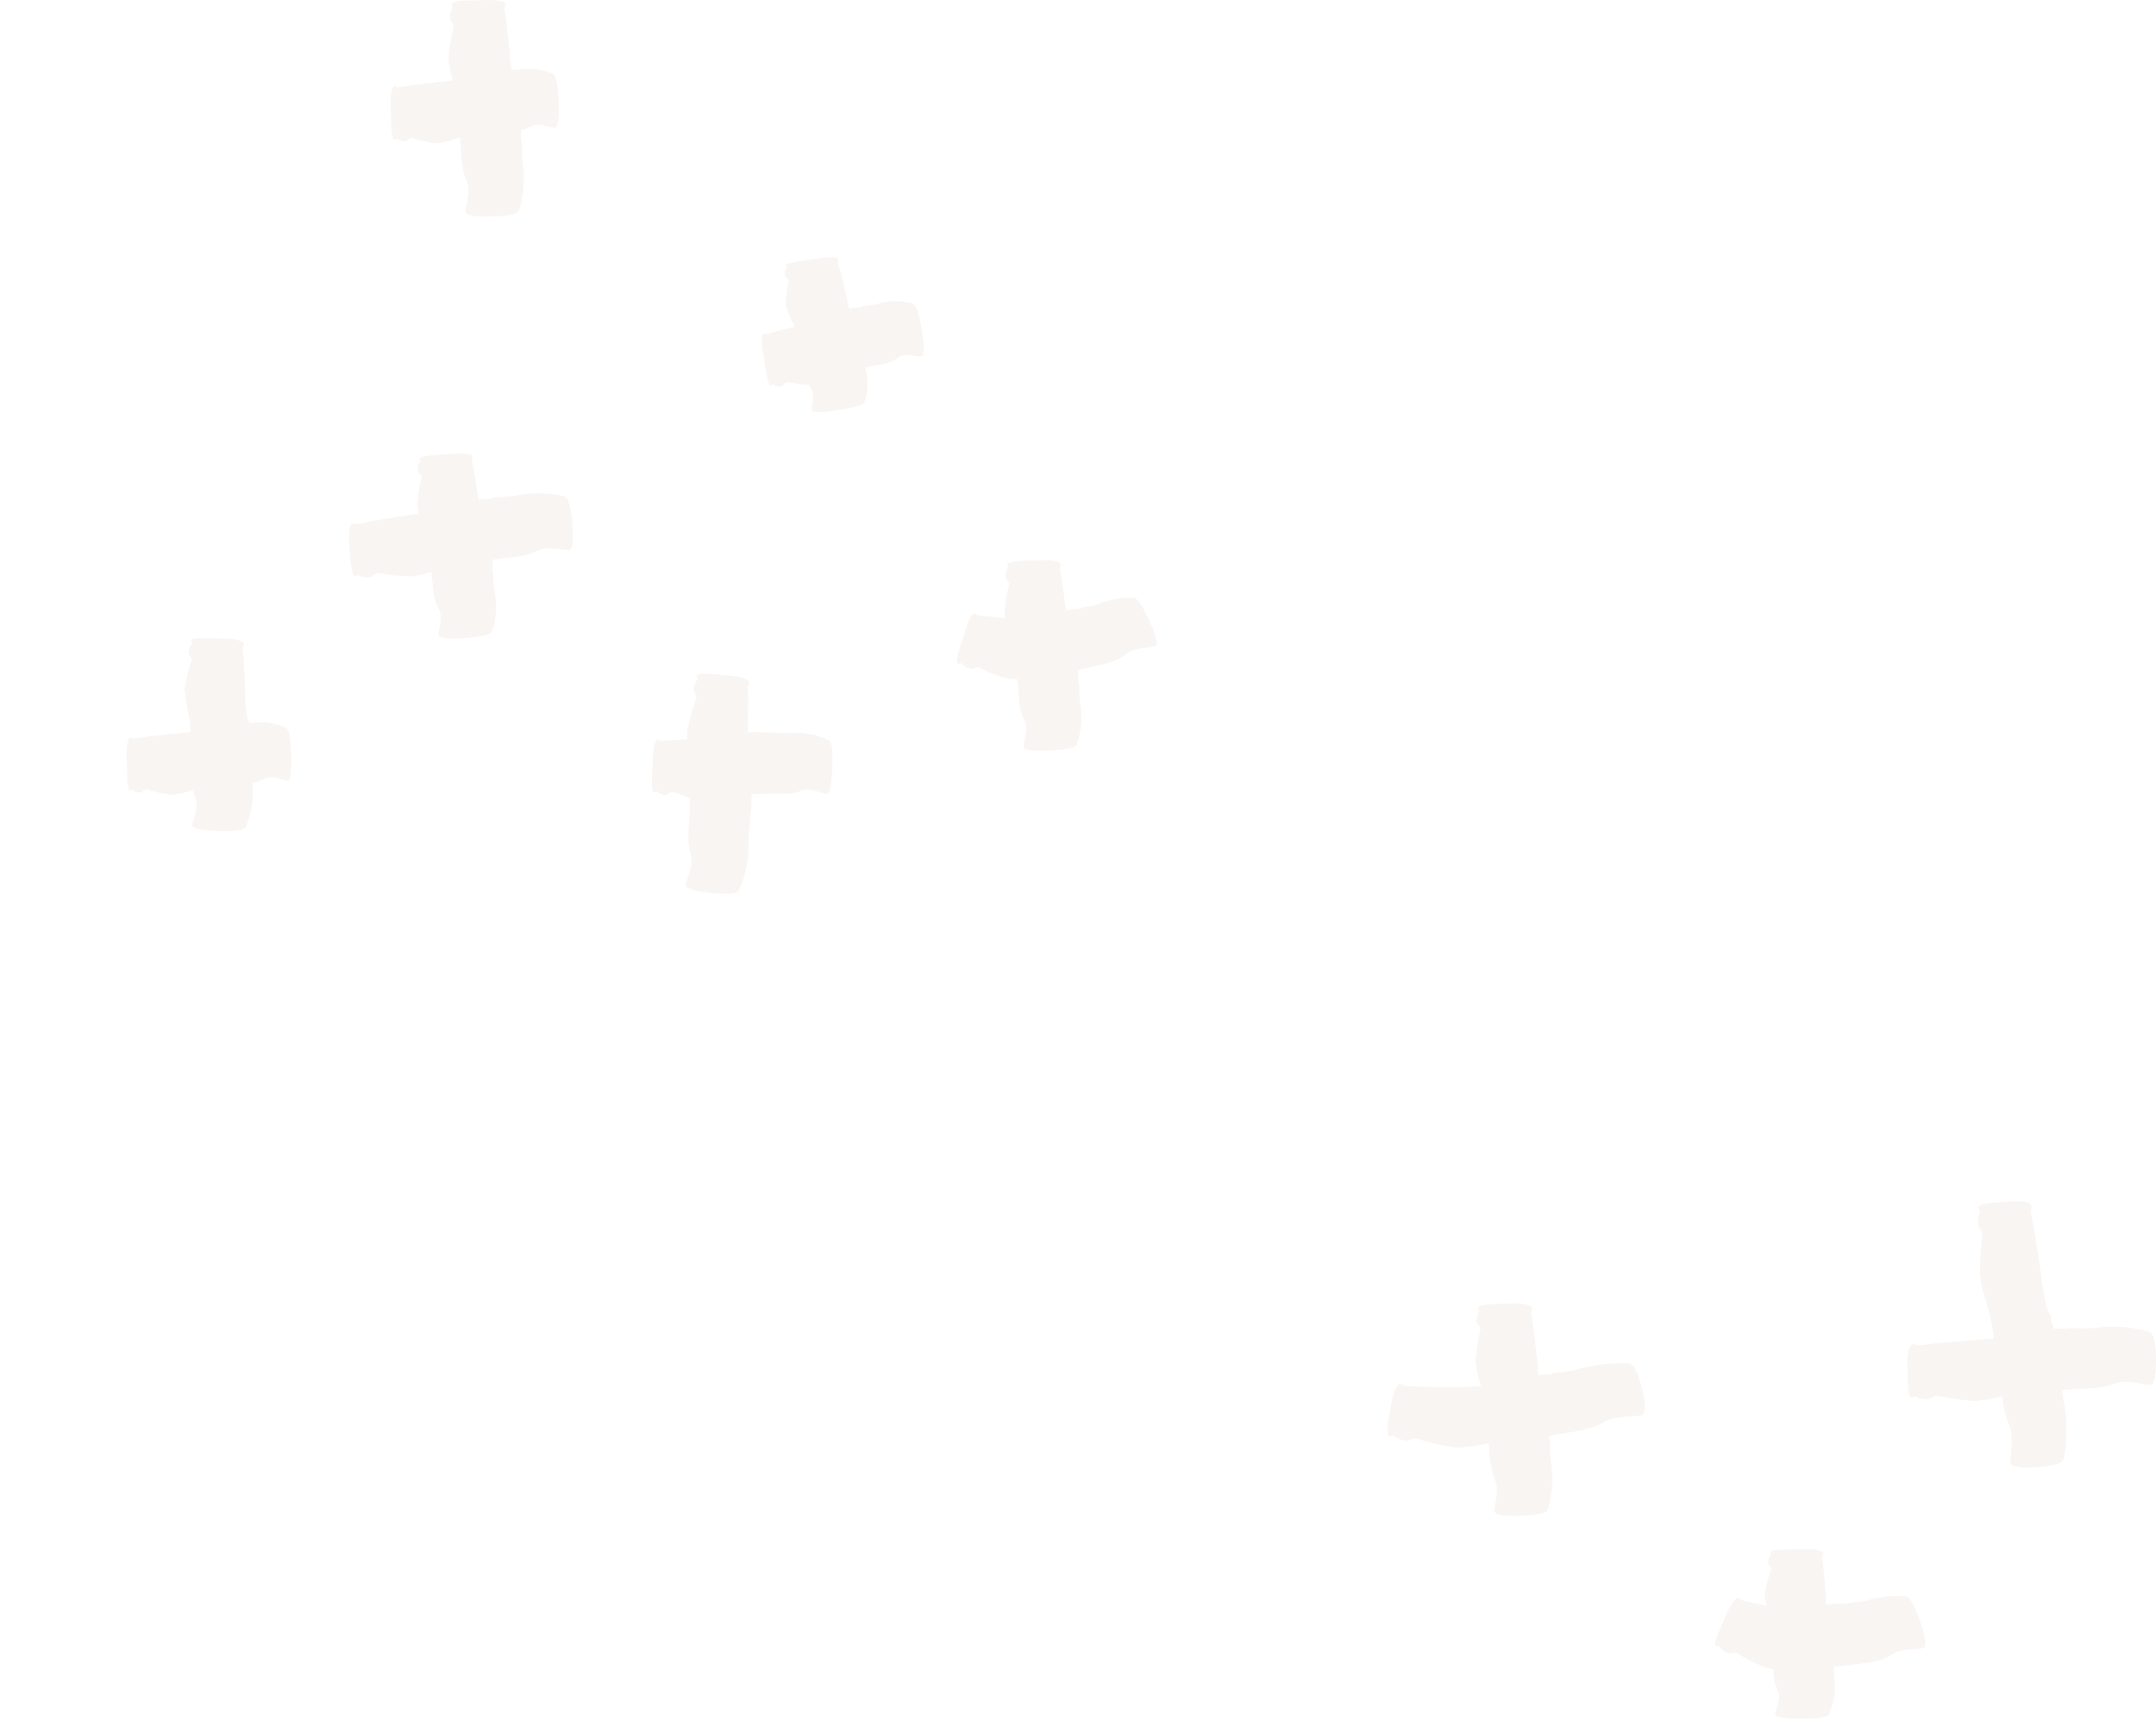
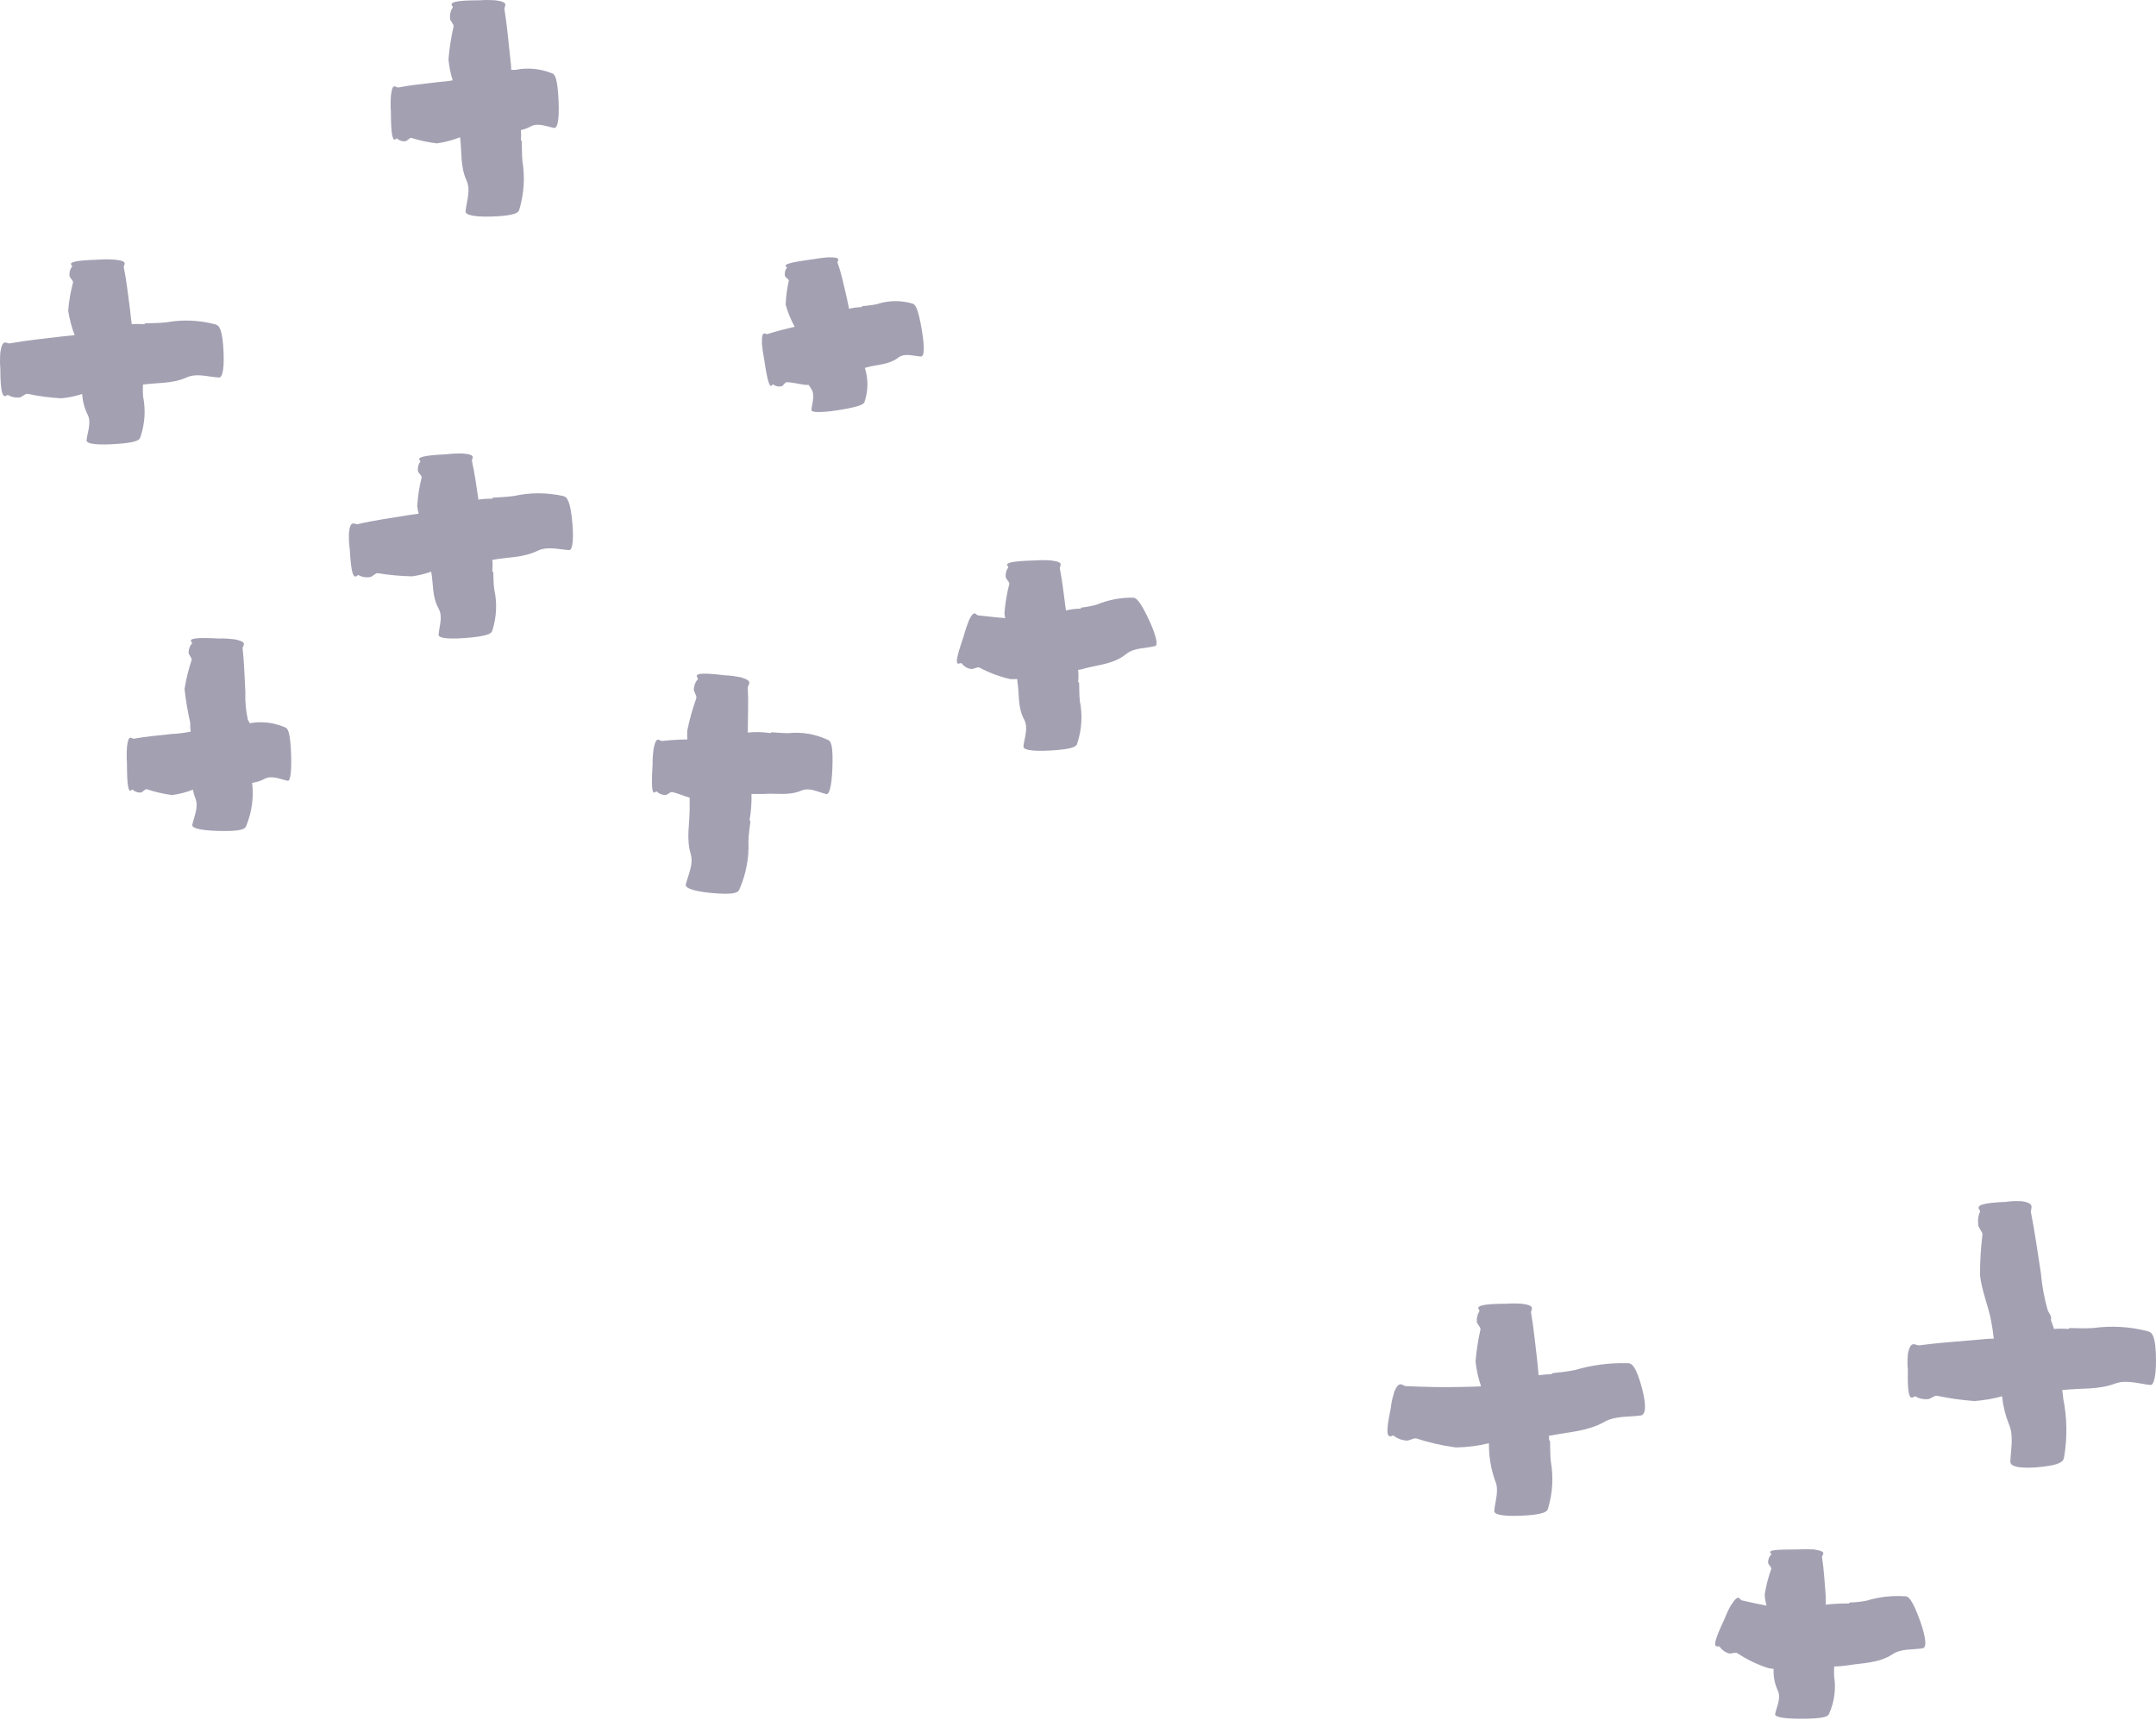
<svg xmlns="http://www.w3.org/2000/svg" width="702" height="560" viewBox="0 0 702 560" fill="none">
-   <path d="M72.657 112.388C72.13 105.799 70.752 105.857 69.903 105.594C64.764 104.254 59.396 104.043 54.168 104.978C51.912 105.271 48.308 105.242 47.399 105.3C47.194 105.3 47.019 105.623 46.901 105.594C45.565 105.492 44.223 105.492 42.887 105.594C42.653 103.983 42.535 102.372 42.33 100.732C41.686 96.192 41.246 91.623 40.309 87.084C40.133 86.176 42.184 85.063 37.378 84.565H37.173C35.505 84.44 33.831 84.44 32.163 84.565C24.603 84.799 22.23 85.356 23.372 86.469C23.636 86.732 23.372 87.025 23.138 87.318C22.734 88.051 22.551 88.885 22.611 89.719C22.611 90.51 23.87 91.243 23.783 91.975C22.991 94.979 22.461 98.046 22.2 101.142C22.607 103.886 23.314 106.577 24.31 109.167C22.786 109.342 21.38 109.43 19.739 109.635C14.23 110.309 8.722 110.836 3.213 111.832C2.1 112.008 0.811 109.987 0.107 114.761C0.107 114.761 0.107 114.936 0.107 114.966C-0.036 116.632 -0.036 118.307 0.107 119.974C0.107 127.559 0.81 129.902 2.217 128.76C2.51 128.496 2.891 128.76 3.242 128.995C4.168 129.382 5.172 129.542 6.173 129.463C7.139 129.463 8.048 128.204 8.927 128.262C12.566 129.036 16.259 129.525 19.974 129.727C22.283 129.501 24.562 129.03 26.771 128.321C26.885 130.61 27.463 132.852 28.471 134.911C29.907 137.605 28.471 140.592 28.178 143.463C28.178 144.663 32.104 145.073 38.99 144.517C45.876 143.961 45.524 142.818 45.788 142.116C47.194 137.906 47.467 133.401 46.579 129.053C46.489 127.786 46.48 126.514 46.55 125.246C51.297 124.601 56.131 125.011 60.761 122.932C64.072 121.438 67.647 122.756 71.104 122.932C72.599 123.342 73.184 119.388 72.657 112.388Z" fill="##f0e6e2" fill-opacity="0.4" />
-   <path d="M94.691 243.716C94.31 237.097 93.314 237.126 92.669 236.833C89.097 235.306 85.155 234.858 81.33 235.545C81.081 235.164 80.866 234.762 80.685 234.344C80.049 231.461 79.783 228.508 79.894 225.557C79.63 220.754 79.543 215.951 78.986 211.148C78.986 210.181 81.008 209.185 76.407 208.219H76.202C74.551 208 72.886 207.912 71.221 207.955C63.632 207.545 61.229 207.956 62.431 209.186C62.694 209.479 62.431 209.771 62.108 210.064C61.661 210.808 61.418 211.657 61.405 212.525C61.405 213.345 62.548 214.223 62.401 214.955C61.372 218.04 60.597 221.204 60.087 224.415C60.488 228.09 61.104 231.737 61.932 235.34C61.932 236.335 61.932 237.331 62.108 238.268C60.044 238.708 57.947 238.973 55.838 239.059C51.765 239.528 47.692 239.85 43.649 240.582C42.799 240.758 41.861 238.679 41.334 243.306C41.319 243.374 41.319 243.443 41.334 243.511C41.217 245.169 41.217 246.832 41.334 248.49C41.334 256.075 41.832 258.448 42.887 257.276C43.092 257.013 43.355 257.276 43.619 257.54C44.251 257.959 45.001 258.164 45.758 258.126C46.461 258.126 47.135 256.925 47.78 257.042C50.442 257.922 53.178 258.559 55.955 258.946C58.306 258.655 60.61 258.064 62.812 257.189C62.984 258.108 63.239 259.009 63.573 259.883C64.804 262.812 63.222 265.74 62.606 268.669C62.372 269.899 66.386 270.661 73.272 270.661C80.158 270.661 79.953 269.46 80.275 268.728C82.003 264.44 82.638 259.79 82.121 255.197V254.963C83.475 254.796 84.787 254.378 85.989 253.732C88.421 252.385 91.058 253.733 93.636 254.289C94.633 254.641 95.072 250.598 94.691 243.716Z" fill="#f0e6e2" fill-opacity="0.4" />
-   <path d="M186.14 168.18C185.348 161.619 183.971 161.736 183.209 161.531C177.999 160.374 172.597 160.374 167.387 161.531C165.16 161.883 161.526 162 160.618 162.088C160.413 162.088 160.237 162.439 160.12 162.439C158.669 162.406 157.217 162.505 155.783 162.732C155.139 158.544 154.611 154.326 153.674 150.168C153.469 149.26 155.49 148.118 150.744 147.707H150.538C148.874 147.665 147.21 147.743 145.557 147.942C137.997 148.322 135.624 148.879 136.767 149.992C137.03 150.255 136.767 150.548 136.532 150.87C136.156 151.612 135.994 152.443 136.064 153.272C136.064 154.063 137.353 154.766 137.294 155.498C136.535 158.513 136.054 161.591 135.858 164.694C135.927 165.577 136.084 166.45 136.327 167.301L133.046 167.77C127.566 168.678 122.028 169.41 116.549 170.698C115.436 170.962 114.058 168.97 113.619 173.627C113.619 173.627 113.619 173.803 113.619 173.832C113.557 175.506 113.645 177.182 113.882 178.841C114.293 186.397 114.996 188.74 116.344 187.451C116.637 187.158 117.018 187.451 117.369 187.627C118.302 187.985 119.309 188.105 120.299 187.978C121.237 187.978 122.116 186.631 122.995 186.689C126.688 187.289 130.419 187.632 134.159 187.714C136.286 187.419 138.377 186.909 140.4 186.192C141.133 190.204 140.664 194.334 142.803 198.2C144.297 200.865 143.008 203.881 142.803 206.781C142.803 207.952 146.758 208.304 153.615 207.601C160.471 206.898 160.12 205.785 160.384 205.082C161.703 200.851 161.894 196.348 160.94 192.02C160.647 190.175 160.677 187.246 160.618 186.426C160.618 186.25 160.266 186.133 160.296 186.016C160.427 184.799 160.427 183.572 160.296 182.355C165.189 181.418 170.229 181.711 174.946 179.426C178.199 177.815 181.832 178.958 185.348 179.163C186.52 179.133 186.96 175.033 186.14 168.18Z" fill="#f0e6e2" fill-opacity="0.4" />
-   <path d="M181.745 30.676C181.277 24.057 180.251 24.115 179.606 23.823C175.883 22.351 171.816 21.975 167.886 22.739C167.408 22.771 166.928 22.771 166.45 22.739C166.45 21.509 166.274 20.279 166.157 19.078C165.542 13.718 165.132 8.359 164.252 3.028C164.077 1.944 166.128 0.714 161.322 0.099H161.117C159.45 -0.033 157.774 -0.033 156.107 0.099C148.518 0.099 146.144 0.685 147.316 2.032C147.58 2.325 147.316 2.677 147.053 3.028C146.628 3.943 146.446 4.952 146.525 5.957C146.525 6.865 147.785 7.802 147.697 8.622C146.874 12.139 146.316 15.712 146.027 19.312C146.226 21.641 146.688 23.941 147.404 26.166C145.617 26.546 143.8 26.576 142.013 26.81C137.881 27.337 133.721 27.688 129.618 28.509C128.769 28.509 127.772 26.605 127.274 31.232C127.289 31.3 127.289 31.37 127.274 31.437C127.162 33.095 127.162 34.759 127.274 36.416C127.274 44.002 127.89 46.374 128.944 45.203C129.15 44.939 129.443 45.203 129.706 45.466C130.352 45.877 131.111 46.072 131.875 46.023C132.578 46.023 133.281 44.822 133.926 44.91C136.637 45.767 139.423 46.365 142.247 46.697C144.836 46.33 147.373 45.661 149.807 44.705C150.422 49.42 149.807 54.194 151.917 58.821C153.353 62.043 151.917 65.47 151.594 68.838C151.419 70.214 155.492 70.859 162.377 70.42C169.263 69.98 168.941 68.662 169.204 67.842C170.638 62.887 170.948 57.674 170.113 52.583C169.878 50.416 169.966 46.989 169.908 46.052C169.908 45.847 169.585 45.671 169.615 45.525C169.703 44.472 169.703 43.414 169.615 42.362C170.703 42.143 171.75 41.758 172.721 41.22C175.211 39.843 177.907 41.219 180.515 41.688C181.804 41.6 182.214 37.558 181.745 30.676Z" fill="#f0e6e2" fill-opacity="0.4" />
-   <path d="M299.769 105.389C298.509 98.858 297.542 99.033 296.839 98.799C293.118 97.752 289.168 97.844 285.5 99.063C283.947 99.444 281.397 99.619 280.694 99.737C280.694 99.737 280.489 100.059 280.372 100.059C279.055 100.063 277.745 100.24 276.475 100.586C276.152 99.297 275.977 98.008 275.654 96.749C274.775 93.029 274.043 89.281 272.724 85.62C272.49 84.887 274.453 83.745 269.794 83.804H269.589C267.929 83.934 266.276 84.149 264.637 84.448C257.136 85.444 254.821 86.147 256.11 86.938C256.374 87.113 256.11 87.406 255.905 87.67C255.573 88.298 255.45 89.016 255.554 89.72C255.554 90.364 256.902 90.862 256.843 91.448C256.25 94.005 255.907 96.615 255.817 99.238C256.512 101.736 257.495 104.144 258.747 106.414C255.817 107.146 252.887 107.82 249.957 108.786C249.195 109.05 247.994 107.117 248.082 111.715V111.92C248.219 113.572 248.454 115.216 248.785 116.84C249.899 124.338 250.631 126.652 251.451 125.334C251.657 125.041 251.95 125.334 252.213 125.51C252.872 125.849 253.623 125.962 254.352 125.832C255.026 125.832 255.524 124.455 256.14 124.485C258.513 124.485 261.004 125.451 263.318 125.363L263.963 126.388C265.575 128.468 264.403 131.104 264.198 133.534C264.198 134.53 268.183 134.442 274.981 133.242C281.778 132.041 281.397 131.162 281.602 130.547C282.719 127.061 282.719 123.314 281.602 119.828L282.101 119.681C285.558 118.656 289.221 118.92 292.415 116.518C294.583 114.849 297.308 115.962 299.828 116.108C301.176 116.225 301.059 112.154 299.769 105.389Z" fill="#f0e6e2" fill-opacity="0.4" />
-   <path d="M269.239 240.843C265.311 239.04 260.968 238.332 256.669 238.793C254.853 238.793 252.039 238.529 251.219 238.5C251.219 238.5 250.897 238.793 250.78 238.764C248.365 238.396 245.913 238.337 243.484 238.588C243.484 233.755 243.747 228.923 243.484 223.944C243.484 222.831 245.623 221.865 241.081 220.547H240.905C239.264 220.208 237.598 220.002 235.924 219.931C228.393 219.023 225.991 219.287 227.133 220.781C227.368 221.132 227.133 221.454 226.782 221.747C226.268 222.569 225.966 223.505 225.903 224.471C225.903 225.379 226.899 226.463 226.723 227.4C225.487 230.827 224.507 234.342 223.793 237.914C223.733 238.89 223.733 239.868 223.793 240.843C221.039 240.843 218.284 241.048 215.53 241.341C214.622 241.341 213.743 239.32 212.805 243.889C212.805 243.889 212.805 243.889 212.805 244.094C212.563 245.742 212.456 247.407 212.483 249.073C212.014 256.629 212.307 259.031 213.508 257.859C213.772 257.625 214.036 257.859 214.329 258.211C215.003 258.649 215.782 258.902 216.585 258.943C217.347 258.943 218.197 257.83 218.87 257.976C220.775 258.386 222.65 259.236 224.555 259.821C224.555 261.022 224.555 262.223 224.555 263.424C224.555 268.315 223.412 273.148 224.877 278.068C225.903 281.495 224.115 284.745 223.295 288.084C222.943 289.432 226.928 290.574 233.814 291.013C240.7 291.452 240.524 290.076 240.905 289.285C242.954 284.51 243.906 279.335 243.689 274.143C243.689 271.947 244.245 268.52 244.333 267.553C244.333 267.378 244.04 267.173 244.069 267.026C244.558 264.243 244.765 261.417 244.685 258.592C246.033 258.592 247.381 258.592 248.699 258.592C252.743 258.269 256.757 259.236 260.801 257.537C263.555 256.336 266.309 257.977 269.064 258.621C270.206 258.884 270.997 254.872 271.085 247.989C271.173 241.107 270.03 241.165 269.239 240.843Z" fill="#f0e6e2" fill-opacity="0.4" />
-   <path d="M373.345 200.281C370.415 194.423 369.478 194.716 368.774 194.657C364.752 194.612 360.764 195.389 357.054 196.942C355.431 197.388 353.775 197.702 352.102 197.879C352.102 197.879 351.867 198.231 351.75 198.231C350.172 198.269 348.601 198.465 347.062 198.816C346.447 194.277 345.978 189.708 345.099 185.197C344.894 184.231 346.945 183.089 342.169 182.532H341.964C340.306 182.407 338.641 182.407 336.982 182.532C329.393 182.737 327.02 183.294 328.192 184.465C328.456 184.729 328.192 185.051 327.958 185.344C327.558 186.11 327.385 186.973 327.46 187.833C327.46 188.653 328.72 189.415 328.632 190.177C327.837 193.289 327.307 196.464 327.049 199.666C327.106 200.217 327.194 200.764 327.313 201.306C324.383 201.101 321.453 200.749 318.523 200.427C317.644 200.427 317.38 198.055 315.358 202.302V202.477C314.716 204.018 314.188 205.604 313.776 207.222C311.315 214.397 310.846 216.799 312.662 216.008C313.043 215.833 313.278 216.213 313.512 216.536C314.185 217.207 315.041 217.666 315.974 217.853C316.823 218.146 318.025 217.121 318.904 217.414C322.041 219.104 325.392 220.365 328.866 221.163C329.656 221.221 330.449 221.221 331.239 221.163C331.239 221.339 331.239 221.515 331.239 221.69C331.972 225.937 331.239 230.272 333.496 234.401C334.931 237.33 333.496 240.259 333.232 243.187C333.232 244.418 337.158 244.857 344.044 244.3C350.93 243.744 350.578 242.573 350.842 241.84C352.24 237.478 352.502 232.83 351.604 228.338C351.369 226.405 351.428 223.389 351.37 222.481C351.37 222.305 351.047 222.159 351.047 222.042C351.179 220.747 351.179 219.441 351.047 218.146C351.838 218.146 352.629 217.854 353.391 217.649C357.904 216.477 362.768 216.213 366.635 213.05C369.243 210.912 372.759 211.264 375.982 210.443C377.33 210.443 376.393 206.46 373.345 200.281Z" fill="#f0e6e2" fill-opacity="0.4" />
-   <path d="M533.977 449.843C532.014 443.517 530.549 443.985 529.611 443.985C523.933 443.853 518.269 444.604 512.821 446.211C510.477 446.738 506.697 447.09 505.643 447.207C505.438 447.207 505.262 447.559 505.115 447.559C503.733 447.604 502.354 447.721 500.984 447.91C500.808 446.387 500.72 444.981 500.544 443.341C499.9 438.069 499.431 432.797 498.522 427.555C498.347 426.5 500.368 425.27 495.592 424.626H495.387C493.729 424.495 492.064 424.495 490.406 424.626C482.817 424.626 480.443 425.3 481.616 426.618C481.879 426.91 481.616 427.262 481.381 427.613C480.985 428.475 480.804 429.42 480.854 430.367C480.854 431.245 482.114 432.153 482.055 432.973C481.252 436.442 480.713 439.967 480.444 443.517C480.752 446.238 481.352 448.918 482.231 451.512C480.121 451.659 478.012 451.659 475.902 451.717C469.895 451.893 463.888 451.717 457.823 451.454C456.563 451.454 455.655 449.169 453.867 453.562V453.768C453.357 455.358 453.013 456.997 452.842 458.658C451.259 466.097 451.377 468.529 453.311 467.621C453.721 467.416 454.072 467.796 454.453 468.089C455.456 468.684 456.576 469.053 457.735 469.173C458.849 469.378 460.167 468.265 461.163 468.499C465.36 469.874 469.677 470.854 474.056 471.428C477.681 471.376 481.288 470.914 484.809 470.051C484.745 474.199 485.42 478.324 486.802 482.235C488.238 485.369 486.802 488.796 486.538 492.105C486.392 493.482 490.465 494.038 497.35 493.54C504.236 493.042 503.885 491.754 504.148 490.963C505.558 486.081 505.829 480.941 504.939 475.938C504.705 473.8 504.764 470.432 504.705 469.466C504.705 469.261 504.383 469.114 504.383 468.968C504.383 468.821 504.383 468.001 504.383 467.533H504.998C510.858 466.361 516.718 466.215 522.256 463.169C525.89 461.06 530.226 461.587 534.328 461.002C536.174 460.592 536.028 456.432 533.977 449.843Z" fill="#f0e6e2" fill-opacity="0.4" />
-   <path d="M624.371 525.758C621.939 519.608 620.884 519.901 620.18 519.901C615.955 519.612 611.713 520.109 607.669 521.365C605.919 521.693 604.145 521.879 602.365 521.921C602.219 521.921 602.102 522.244 601.984 522.244C599.469 522.213 596.954 522.34 594.454 522.625C594.454 521.658 594.454 520.692 594.454 519.696C594.102 515.478 593.897 511.29 593.253 507.102C593.253 506.253 595.245 505.345 590.615 504.642H590.41C588.752 504.533 587.088 504.533 585.429 504.642C577.84 504.642 575.467 504.876 576.639 505.96C576.902 506.194 576.639 506.458 576.346 506.721C575.911 507.359 575.686 508.117 575.701 508.889C575.701 509.621 576.873 510.353 576.727 510.997C575.758 513.698 575.042 516.482 574.588 519.315C574.647 520.546 574.854 521.765 575.203 522.947C572.537 522.449 569.87 521.863 567.204 521.248C566.266 521.014 566.237 518.729 563.717 522.683L563.57 522.859C562.761 524.321 562.056 525.838 561.461 527.399C558.208 534.252 557.681 536.624 559.497 536.185C559.878 536.185 560.084 536.478 560.318 536.829C560.962 537.583 561.804 538.141 562.75 538.44C563.6 538.821 564.947 537.971 565.68 538.44C568.805 540.508 572.196 542.143 575.76 543.302C576.329 543.425 576.907 543.503 577.489 543.536C577.372 545.909 577.814 548.277 578.778 550.448C580.067 552.996 578.543 555.661 577.987 558.268C577.752 559.351 581.796 559.937 588.711 559.762C595.626 559.586 595.333 558.531 595.655 557.916C597.296 554.182 597.834 550.056 597.208 546.026C597.15 544.943 597.15 543.858 597.208 542.775C598.759 542.741 600.306 542.604 601.838 542.365C606.673 541.574 611.8 541.691 616.195 538.791C619.126 536.829 622.788 537.415 626.217 536.8C627.535 536.214 626.92 532.172 624.371 525.758Z" fill="#f0e6e2" fill-opacity="0.4" />
-   <path d="M701.93 440.382C701.608 433.763 700.055 433.822 699.146 433.529C693.406 432.061 687.435 431.723 681.565 432.533C679.046 432.738 675.119 432.533 674.006 432.533C673.771 432.533 673.566 432.826 673.42 432.826C671.869 432.709 670.312 432.709 668.761 432.826C668.526 431.859 668.087 430.893 667.765 429.897C668.204 428.696 667.091 427.73 666.71 426.646C665.603 422.711 664.867 418.681 664.512 414.609C663.457 408.019 662.608 401.429 661.289 394.898C661.025 393.551 662.959 391.969 658.359 391.237H658.154C656.481 391.124 654.801 391.193 653.143 391.442C645.554 391.764 643.239 392.526 644.587 394.137C644.88 394.517 644.587 394.957 644.411 395.367C644.07 396.495 643.97 397.683 644.119 398.852C644.119 399.965 645.496 401.049 645.496 402.074C644.957 406.466 644.693 410.887 644.705 415.312C645.232 420.349 647.342 425.152 648.309 430.131C648.69 432.064 648.953 434.027 649.188 435.989C647.254 435.989 645.291 436.223 643.327 436.399C637.145 436.955 630.962 437.336 624.809 438.185C623.549 438.185 622.172 436.282 621.205 440.939C621.205 440.939 621.205 441.085 621.205 441.144C621.037 442.799 621.037 444.467 621.205 446.123C621.029 453.708 621.615 456.081 623.197 454.909C623.549 454.645 623.959 454.909 624.34 455.173C625.354 455.581 626.442 455.771 627.534 455.729C628.589 455.729 629.673 454.499 630.64 454.587C634.688 455.445 638.79 456.023 642.917 456.315C645.949 456.085 648.951 455.565 651.883 454.762C652.187 457.858 652.927 460.895 654.081 463.783C655.781 467.678 654.696 471.984 654.579 476.143C654.579 477.871 658.652 478.485 665.479 477.665C672.306 476.845 671.925 475.264 672.131 474.239C673.159 468.002 673.04 461.63 671.779 455.436C671.779 454.616 671.545 453.679 671.457 452.712H671.896C677.463 452.039 683.06 452.712 688.569 450.662C692.29 449.256 696.245 450.662 700.113 451.072C701.432 451.336 702.252 447.411 701.93 440.382Z" fill="#f0e6e2" fill-opacity="0.4" />
+   <path d="M72.657 112.388C72.13 105.799 70.752 105.857 69.903 105.594C64.764 104.254 59.396 104.043 54.168 104.978C51.912 105.271 48.308 105.242 47.399 105.3C47.194 105.3 47.019 105.623 46.901 105.594C45.565 105.492 44.223 105.492 42.887 105.594C42.653 103.983 42.535 102.372 42.33 100.732C41.686 96.192 41.246 91.623 40.309 87.084C40.133 86.176 42.184 85.063 37.378 84.565H37.173C35.505 84.44 33.831 84.44 32.163 84.565C24.603 84.799 22.23 85.356 23.372 86.469C23.636 86.732 23.372 87.025 23.138 87.318C22.734 88.051 22.551 88.885 22.611 89.719C22.611 90.51 23.87 91.243 23.783 91.975C22.991 94.979 22.461 98.046 22.2 101.142C22.607 103.886 23.314 106.577 24.31 109.167C22.786 109.342 21.38 109.43 19.739 109.635C14.23 110.309 8.722 110.836 3.213 111.832C2.1 112.008 0.811 109.987 0.107 114.761C0.107 114.761 0.107 114.936 0.107 114.966C-0.036 116.632 -0.036 118.307 0.107 119.974C0.107 127.559 0.81 129.902 2.217 128.76C2.51 128.496 2.891 128.76 3.242 128.995C4.168 129.382 5.172 129.542 6.173 129.463C7.139 129.463 8.048 128.204 8.927 128.262C12.566 129.036 16.259 129.525 19.974 129.727C22.283 129.501 24.562 129.03 26.771 128.321C26.885 130.61 27.463 132.852 28.471 134.911C29.907 137.605 28.471 140.592 28.178 143.463C28.178 144.663 32.104 145.073 38.99 144.517C45.876 143.961 45.524 142.818 45.788 142.116C47.194 137.906 47.467 133.401 46.579 129.053C46.489 127.786 46.48 126.514 46.55 125.246C51.297 124.601 56.131 125.011 60.761 122.932C64.072 121.438 67.647 122.756 71.104 122.932C72.599 123.342 73.184 119.388 72.657 112.388Z" fill="#1b133f" fill-opacity="0.4" />
+   <path d="M94.691 243.716C94.31 237.097 93.314 237.126 92.669 236.833C89.097 235.306 85.155 234.858 81.33 235.545C81.081 235.164 80.866 234.762 80.685 234.344C80.049 231.461 79.783 228.508 79.894 225.557C79.63 220.754 79.543 215.951 78.986 211.148C78.986 210.181 81.008 209.185 76.407 208.219H76.202C74.551 208 72.886 207.912 71.221 207.955C63.632 207.545 61.229 207.956 62.431 209.186C62.694 209.479 62.431 209.771 62.108 210.064C61.661 210.808 61.418 211.657 61.405 212.525C61.405 213.345 62.548 214.223 62.401 214.955C61.372 218.04 60.597 221.204 60.087 224.415C60.488 228.09 61.104 231.737 61.932 235.34C61.932 236.335 61.932 237.331 62.108 238.268C60.044 238.708 57.947 238.973 55.838 239.059C51.765 239.528 47.692 239.85 43.649 240.582C42.799 240.758 41.861 238.679 41.334 243.306C41.319 243.374 41.319 243.443 41.334 243.511C41.217 245.169 41.217 246.832 41.334 248.49C41.334 256.075 41.832 258.448 42.887 257.276C43.092 257.013 43.355 257.276 43.619 257.54C44.251 257.959 45.001 258.164 45.758 258.126C46.461 258.126 47.135 256.925 47.78 257.042C50.442 257.922 53.178 258.559 55.955 258.946C58.306 258.655 60.61 258.064 62.812 257.189C62.984 258.108 63.239 259.009 63.573 259.883C64.804 262.812 63.222 265.74 62.606 268.669C62.372 269.899 66.386 270.661 73.272 270.661C80.158 270.661 79.953 269.46 80.275 268.728C82.003 264.44 82.638 259.79 82.121 255.197V254.963C83.475 254.796 84.787 254.378 85.989 253.732C88.421 252.385 91.058 253.733 93.636 254.289C94.633 254.641 95.072 250.598 94.691 243.716Z" fill="#1b133f" fill-opacity="0.4" />
+   <path d="M186.14 168.18C185.348 161.619 183.971 161.736 183.209 161.531C177.999 160.374 172.597 160.374 167.387 161.531C165.16 161.883 161.526 162 160.618 162.088C160.413 162.088 160.237 162.439 160.12 162.439C158.669 162.406 157.217 162.505 155.783 162.732C155.139 158.544 154.611 154.326 153.674 150.168C153.469 149.26 155.49 148.118 150.744 147.707H150.538C148.874 147.665 147.21 147.743 145.557 147.942C137.997 148.322 135.624 148.879 136.767 149.992C137.03 150.255 136.767 150.548 136.532 150.87C136.156 151.612 135.994 152.443 136.064 153.272C136.064 154.063 137.353 154.766 137.294 155.498C136.535 158.513 136.054 161.591 135.858 164.694C135.927 165.577 136.084 166.45 136.327 167.301L133.046 167.77C127.566 168.678 122.028 169.41 116.549 170.698C115.436 170.962 114.058 168.97 113.619 173.627C113.619 173.627 113.619 173.803 113.619 173.832C113.557 175.506 113.645 177.182 113.882 178.841C114.293 186.397 114.996 188.74 116.344 187.451C116.637 187.158 117.018 187.451 117.369 187.627C118.302 187.985 119.309 188.105 120.299 187.978C121.237 187.978 122.116 186.631 122.995 186.689C126.688 187.289 130.419 187.632 134.159 187.714C136.286 187.419 138.377 186.909 140.4 186.192C141.133 190.204 140.664 194.334 142.803 198.2C144.297 200.865 143.008 203.881 142.803 206.781C142.803 207.952 146.758 208.304 153.615 207.601C160.471 206.898 160.12 205.785 160.384 205.082C161.703 200.851 161.894 196.348 160.94 192.02C160.647 190.175 160.677 187.246 160.618 186.426C160.618 186.25 160.266 186.133 160.296 186.016C160.427 184.799 160.427 183.572 160.296 182.355C165.189 181.418 170.229 181.711 174.946 179.426C178.199 177.815 181.832 178.958 185.348 179.163C186.52 179.133 186.96 175.033 186.14 168.18Z" fill="#1b133f" fill-opacity="0.4" />
+   <path d="M181.745 30.676C181.277 24.057 180.251 24.115 179.606 23.823C175.883 22.351 171.816 21.975 167.886 22.739C167.408 22.771 166.928 22.771 166.45 22.739C166.45 21.509 166.274 20.279 166.157 19.078C165.542 13.718 165.132 8.359 164.252 3.028C164.077 1.944 166.128 0.714 161.322 0.099H161.117C159.45 -0.033 157.774 -0.033 156.107 0.099C148.518 0.099 146.144 0.685 147.316 2.032C147.58 2.325 147.316 2.677 147.053 3.028C146.628 3.943 146.446 4.952 146.525 5.957C146.525 6.865 147.785 7.802 147.697 8.622C146.874 12.139 146.316 15.712 146.027 19.312C146.226 21.641 146.688 23.941 147.404 26.166C145.617 26.546 143.8 26.576 142.013 26.81C137.881 27.337 133.721 27.688 129.618 28.509C128.769 28.509 127.772 26.605 127.274 31.232C127.289 31.3 127.289 31.37 127.274 31.437C127.162 33.095 127.162 34.759 127.274 36.416C127.274 44.002 127.89 46.374 128.944 45.203C129.15 44.939 129.443 45.203 129.706 45.466C130.352 45.877 131.111 46.072 131.875 46.023C132.578 46.023 133.281 44.822 133.926 44.91C136.637 45.767 139.423 46.365 142.247 46.697C144.836 46.33 147.373 45.661 149.807 44.705C150.422 49.42 149.807 54.194 151.917 58.821C153.353 62.043 151.917 65.47 151.594 68.838C151.419 70.214 155.492 70.859 162.377 70.42C169.263 69.98 168.941 68.662 169.204 67.842C170.638 62.887 170.948 57.674 170.113 52.583C169.878 50.416 169.966 46.989 169.908 46.052C169.908 45.847 169.585 45.671 169.615 45.525C169.703 44.472 169.703 43.414 169.615 42.362C170.703 42.143 171.75 41.758 172.721 41.22C175.211 39.843 177.907 41.219 180.515 41.688C181.804 41.6 182.214 37.558 181.745 30.676Z" fill="#1b133f" fill-opacity="0.4" />
+   <path d="M299.769 105.389C298.509 98.858 297.542 99.033 296.839 98.799C293.118 97.752 289.168 97.844 285.5 99.063C283.947 99.444 281.397 99.619 280.694 99.737C280.694 99.737 280.489 100.059 280.372 100.059C279.055 100.063 277.745 100.24 276.475 100.586C276.152 99.297 275.977 98.008 275.654 96.749C274.775 93.029 274.043 89.281 272.724 85.62C272.49 84.887 274.453 83.745 269.794 83.804H269.589C267.929 83.934 266.276 84.149 264.637 84.448C257.136 85.444 254.821 86.147 256.11 86.938C256.374 87.113 256.11 87.406 255.905 87.67C255.573 88.298 255.45 89.016 255.554 89.72C255.554 90.364 256.902 90.862 256.843 91.448C256.25 94.005 255.907 96.615 255.817 99.238C256.512 101.736 257.495 104.144 258.747 106.414C255.817 107.146 252.887 107.82 249.957 108.786C249.195 109.05 247.994 107.117 248.082 111.715V111.92C248.219 113.572 248.454 115.216 248.785 116.84C249.899 124.338 250.631 126.652 251.451 125.334C251.657 125.041 251.95 125.334 252.213 125.51C252.872 125.849 253.623 125.962 254.352 125.832C255.026 125.832 255.524 124.455 256.14 124.485C258.513 124.485 261.004 125.451 263.318 125.363L263.963 126.388C265.575 128.468 264.403 131.104 264.198 133.534C264.198 134.53 268.183 134.442 274.981 133.242C281.778 132.041 281.397 131.162 281.602 130.547C282.719 127.061 282.719 123.314 281.602 119.828L282.101 119.681C285.558 118.656 289.221 118.92 292.415 116.518C294.583 114.849 297.308 115.962 299.828 116.108C301.176 116.225 301.059 112.154 299.769 105.389Z" fill="#1b133f" fill-opacity="0.4" />
+   <path d="M269.239 240.843C265.311 239.04 260.968 238.332 256.669 238.793C254.853 238.793 252.039 238.529 251.219 238.5C251.219 238.5 250.897 238.793 250.78 238.764C248.365 238.396 245.913 238.337 243.484 238.588C243.484 233.755 243.747 228.923 243.484 223.944C243.484 222.831 245.623 221.865 241.081 220.547H240.905C239.264 220.208 237.598 220.002 235.924 219.931C228.393 219.023 225.991 219.287 227.133 220.781C227.368 221.132 227.133 221.454 226.782 221.747C226.268 222.569 225.966 223.505 225.903 224.471C225.903 225.379 226.899 226.463 226.723 227.4C225.487 230.827 224.507 234.342 223.793 237.914C223.733 238.89 223.733 239.868 223.793 240.843C221.039 240.843 218.284 241.048 215.53 241.341C214.622 241.341 213.743 239.32 212.805 243.889C212.805 243.889 212.805 243.889 212.805 244.094C212.563 245.742 212.456 247.407 212.483 249.073C212.014 256.629 212.307 259.031 213.508 257.859C213.772 257.625 214.036 257.859 214.329 258.211C215.003 258.649 215.782 258.902 216.585 258.943C217.347 258.943 218.197 257.83 218.87 257.976C220.775 258.386 222.65 259.236 224.555 259.821C224.555 261.022 224.555 262.223 224.555 263.424C224.555 268.315 223.412 273.148 224.877 278.068C225.903 281.495 224.115 284.745 223.295 288.084C222.943 289.432 226.928 290.574 233.814 291.013C240.7 291.452 240.524 290.076 240.905 289.285C242.954 284.51 243.906 279.335 243.689 274.143C243.689 271.947 244.245 268.52 244.333 267.553C244.333 267.378 244.04 267.173 244.069 267.026C244.558 264.243 244.765 261.417 244.685 258.592C246.033 258.592 247.381 258.592 248.699 258.592C252.743 258.269 256.757 259.236 260.801 257.537C263.555 256.336 266.309 257.977 269.064 258.621C270.206 258.884 270.997 254.872 271.085 247.989C271.173 241.107 270.03 241.165 269.239 240.843Z" fill="#1b133f" fill-opacity="0.4" />
+   <path d="M373.345 200.281C370.415 194.423 369.478 194.716 368.774 194.657C364.752 194.612 360.764 195.389 357.054 196.942C355.431 197.388 353.775 197.702 352.102 197.879C352.102 197.879 351.867 198.231 351.75 198.231C350.172 198.269 348.601 198.465 347.062 198.816C346.447 194.277 345.978 189.708 345.099 185.197C344.894 184.231 346.945 183.089 342.169 182.532H341.964C340.306 182.407 338.641 182.407 336.982 182.532C329.393 182.737 327.02 183.294 328.192 184.465C328.456 184.729 328.192 185.051 327.958 185.344C327.558 186.11 327.385 186.973 327.46 187.833C327.46 188.653 328.72 189.415 328.632 190.177C327.837 193.289 327.307 196.464 327.049 199.666C327.106 200.217 327.194 200.764 327.313 201.306C324.383 201.101 321.453 200.749 318.523 200.427C317.644 200.427 317.38 198.055 315.358 202.302V202.477C314.716 204.018 314.188 205.604 313.776 207.222C311.315 214.397 310.846 216.799 312.662 216.008C313.043 215.833 313.278 216.213 313.512 216.536C314.185 217.207 315.041 217.666 315.974 217.853C316.823 218.146 318.025 217.121 318.904 217.414C322.041 219.104 325.392 220.365 328.866 221.163C329.656 221.221 330.449 221.221 331.239 221.163C331.239 221.339 331.239 221.515 331.239 221.69C331.972 225.937 331.239 230.272 333.496 234.401C334.931 237.33 333.496 240.259 333.232 243.187C333.232 244.418 337.158 244.857 344.044 244.3C350.93 243.744 350.578 242.573 350.842 241.84C352.24 237.478 352.502 232.83 351.604 228.338C351.369 226.405 351.428 223.389 351.37 222.481C351.37 222.305 351.047 222.159 351.047 222.042C351.179 220.747 351.179 219.441 351.047 218.146C351.838 218.146 352.629 217.854 353.391 217.649C357.904 216.477 362.768 216.213 366.635 213.05C369.243 210.912 372.759 211.264 375.982 210.443C377.33 210.443 376.393 206.46 373.345 200.281Z" fill="#1b133f" fill-opacity="0.4" />
+   <path d="M533.977 449.843C532.014 443.517 530.549 443.985 529.611 443.985C523.933 443.853 518.269 444.604 512.821 446.211C510.477 446.738 506.697 447.09 505.643 447.207C505.438 447.207 505.262 447.559 505.115 447.559C503.733 447.604 502.354 447.721 500.984 447.91C500.808 446.387 500.72 444.981 500.544 443.341C499.9 438.069 499.431 432.797 498.522 427.555C498.347 426.5 500.368 425.27 495.592 424.626H495.387C493.729 424.495 492.064 424.495 490.406 424.626C482.817 424.626 480.443 425.3 481.616 426.618C481.879 426.91 481.616 427.262 481.381 427.613C480.985 428.475 480.804 429.42 480.854 430.367C480.854 431.245 482.114 432.153 482.055 432.973C481.252 436.442 480.713 439.967 480.444 443.517C480.752 446.238 481.352 448.918 482.231 451.512C480.121 451.659 478.012 451.659 475.902 451.717C469.895 451.893 463.888 451.717 457.823 451.454C456.563 451.454 455.655 449.169 453.867 453.562V453.768C453.357 455.358 453.013 456.997 452.842 458.658C451.259 466.097 451.377 468.529 453.311 467.621C453.721 467.416 454.072 467.796 454.453 468.089C455.456 468.684 456.576 469.053 457.735 469.173C458.849 469.378 460.167 468.265 461.163 468.499C465.36 469.874 469.677 470.854 474.056 471.428C477.681 471.376 481.288 470.914 484.809 470.051C484.745 474.199 485.42 478.324 486.802 482.235C488.238 485.369 486.802 488.796 486.538 492.105C486.392 493.482 490.465 494.038 497.35 493.54C504.236 493.042 503.885 491.754 504.148 490.963C505.558 486.081 505.829 480.941 504.939 475.938C504.705 473.8 504.764 470.432 504.705 469.466C504.705 469.261 504.383 469.114 504.383 468.968C504.383 468.821 504.383 468.001 504.383 467.533H504.998C510.858 466.361 516.718 466.215 522.256 463.169C525.89 461.06 530.226 461.587 534.328 461.002C536.174 460.592 536.028 456.432 533.977 449.843Z" fill="#1b133f" fill-opacity="0.4" />
+   <path d="M624.371 525.758C621.939 519.608 620.884 519.901 620.18 519.901C615.955 519.612 611.713 520.109 607.669 521.365C605.919 521.693 604.145 521.879 602.365 521.921C602.219 521.921 602.102 522.244 601.984 522.244C599.469 522.213 596.954 522.34 594.454 522.625C594.454 521.658 594.454 520.692 594.454 519.696C594.102 515.478 593.897 511.29 593.253 507.102C593.253 506.253 595.245 505.345 590.615 504.642H590.41C588.752 504.533 587.088 504.533 585.429 504.642C577.84 504.642 575.467 504.876 576.639 505.96C576.902 506.194 576.639 506.458 576.346 506.721C575.911 507.359 575.686 508.117 575.701 508.889C575.701 509.621 576.873 510.353 576.727 510.997C575.758 513.698 575.042 516.482 574.588 519.315C574.647 520.546 574.854 521.765 575.203 522.947C572.537 522.449 569.87 521.863 567.204 521.248C566.266 521.014 566.237 518.729 563.717 522.683L563.57 522.859C562.761 524.321 562.056 525.838 561.461 527.399C558.208 534.252 557.681 536.624 559.497 536.185C559.878 536.185 560.084 536.478 560.318 536.829C560.962 537.583 561.804 538.141 562.75 538.44C563.6 538.821 564.947 537.971 565.68 538.44C568.805 540.508 572.196 542.143 575.76 543.302C576.329 543.425 576.907 543.503 577.489 543.536C577.372 545.909 577.814 548.277 578.778 550.448C580.067 552.996 578.543 555.661 577.987 558.268C577.752 559.351 581.796 559.937 588.711 559.762C595.626 559.586 595.333 558.531 595.655 557.916C597.296 554.182 597.834 550.056 597.208 546.026C597.15 544.943 597.15 543.858 597.208 542.775C598.759 542.741 600.306 542.604 601.838 542.365C606.673 541.574 611.8 541.691 616.195 538.791C619.126 536.829 622.788 537.415 626.217 536.8C627.535 536.214 626.92 532.172 624.371 525.758Z" fill="#1b133f" fill-opacity="0.4" />
+   <path d="M701.93 440.382C701.608 433.763 700.055 433.822 699.146 433.529C693.406 432.061 687.435 431.723 681.565 432.533C679.046 432.738 675.119 432.533 674.006 432.533C673.771 432.533 673.566 432.826 673.42 432.826C671.869 432.709 670.312 432.709 668.761 432.826C668.526 431.859 668.087 430.893 667.765 429.897C668.204 428.696 667.091 427.73 666.71 426.646C665.603 422.711 664.867 418.681 664.512 414.609C663.457 408.019 662.608 401.429 661.289 394.898C661.025 393.551 662.959 391.969 658.359 391.237H658.154C656.481 391.124 654.801 391.193 653.143 391.442C645.554 391.764 643.239 392.526 644.587 394.137C644.88 394.517 644.587 394.957 644.411 395.367C644.07 396.495 643.97 397.683 644.119 398.852C644.119 399.965 645.496 401.049 645.496 402.074C644.957 406.466 644.693 410.887 644.705 415.312C645.232 420.349 647.342 425.152 648.309 430.131C648.69 432.064 648.953 434.027 649.188 435.989C647.254 435.989 645.291 436.223 643.327 436.399C637.145 436.955 630.962 437.336 624.809 438.185C623.549 438.185 622.172 436.282 621.205 440.939C621.205 440.939 621.205 441.085 621.205 441.144C621.037 442.799 621.037 444.467 621.205 446.123C621.029 453.708 621.615 456.081 623.197 454.909C623.549 454.645 623.959 454.909 624.34 455.173C625.354 455.581 626.442 455.771 627.534 455.729C628.589 455.729 629.673 454.499 630.64 454.587C634.688 455.445 638.79 456.023 642.917 456.315C645.949 456.085 648.951 455.565 651.883 454.762C652.187 457.858 652.927 460.895 654.081 463.783C655.781 467.678 654.696 471.984 654.579 476.143C654.579 477.871 658.652 478.485 665.479 477.665C672.306 476.845 671.925 475.264 672.131 474.239C673.159 468.002 673.04 461.63 671.779 455.436C671.779 454.616 671.545 453.679 671.457 452.712H671.896C677.463 452.039 683.06 452.712 688.569 450.662C692.29 449.256 696.245 450.662 700.113 451.072C701.432 451.336 702.252 447.411 701.93 440.382Z" fill="#1b133f" fill-opacity="0.4" />
</svg>
